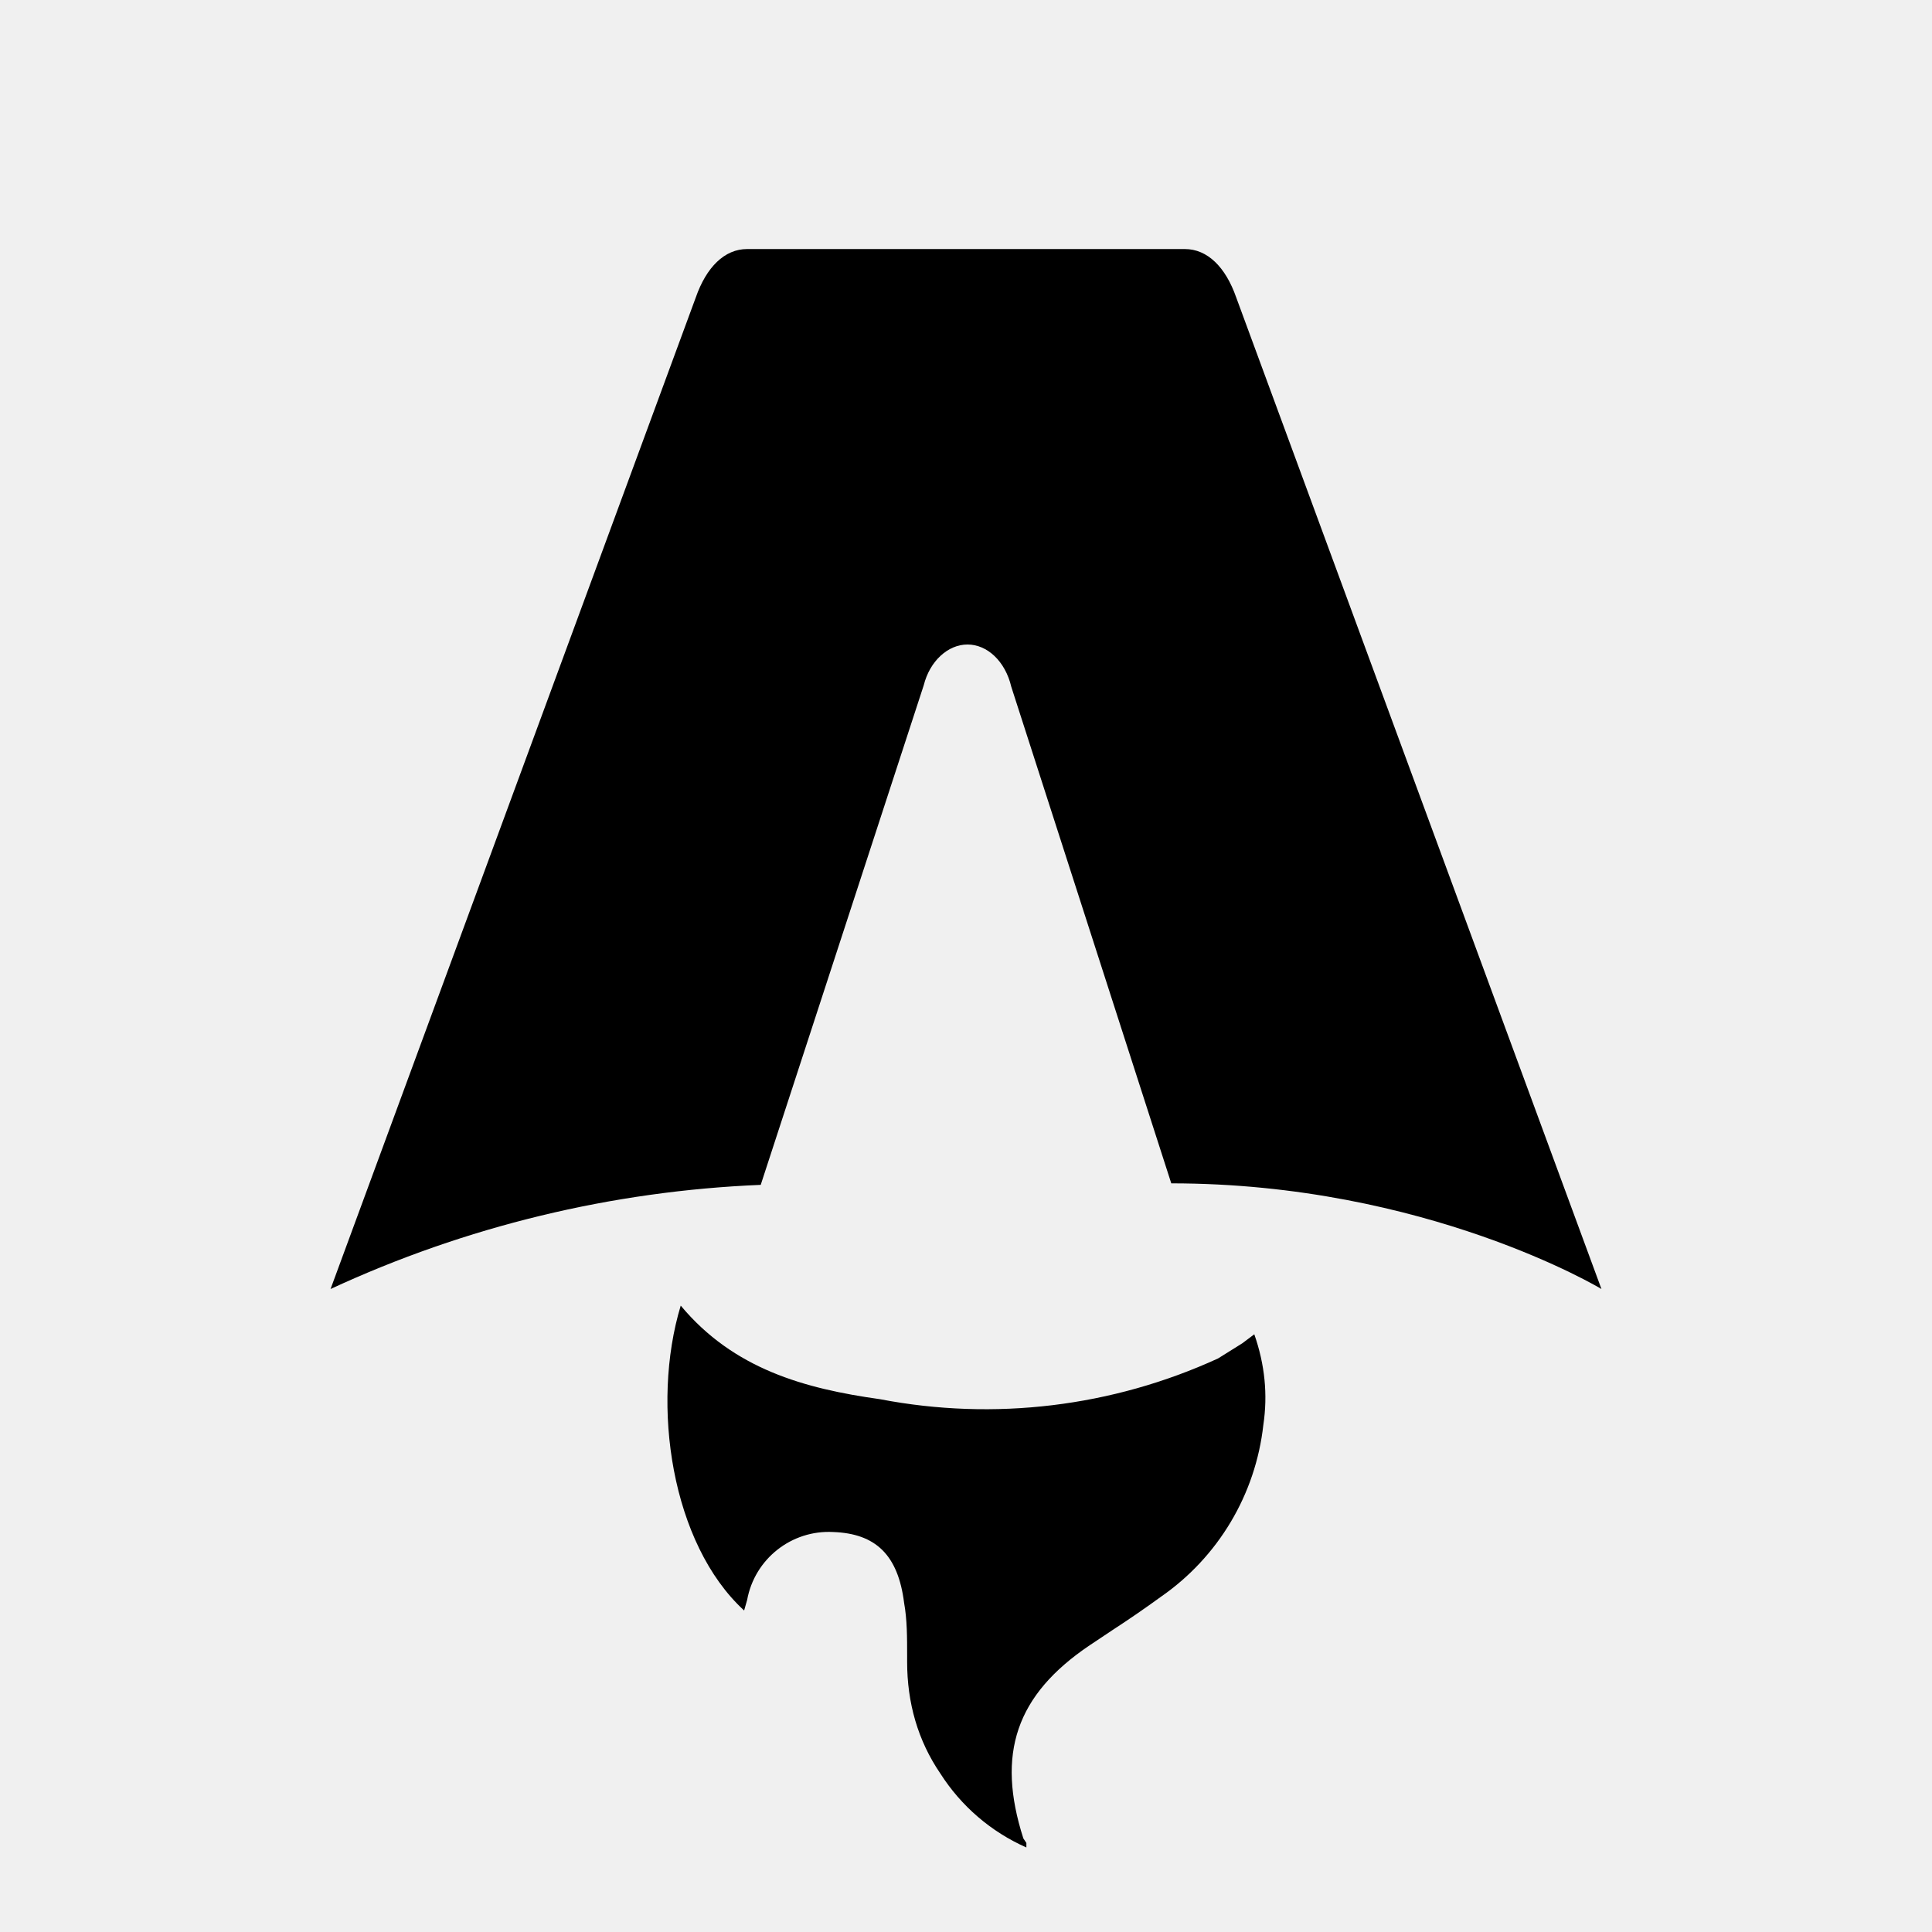
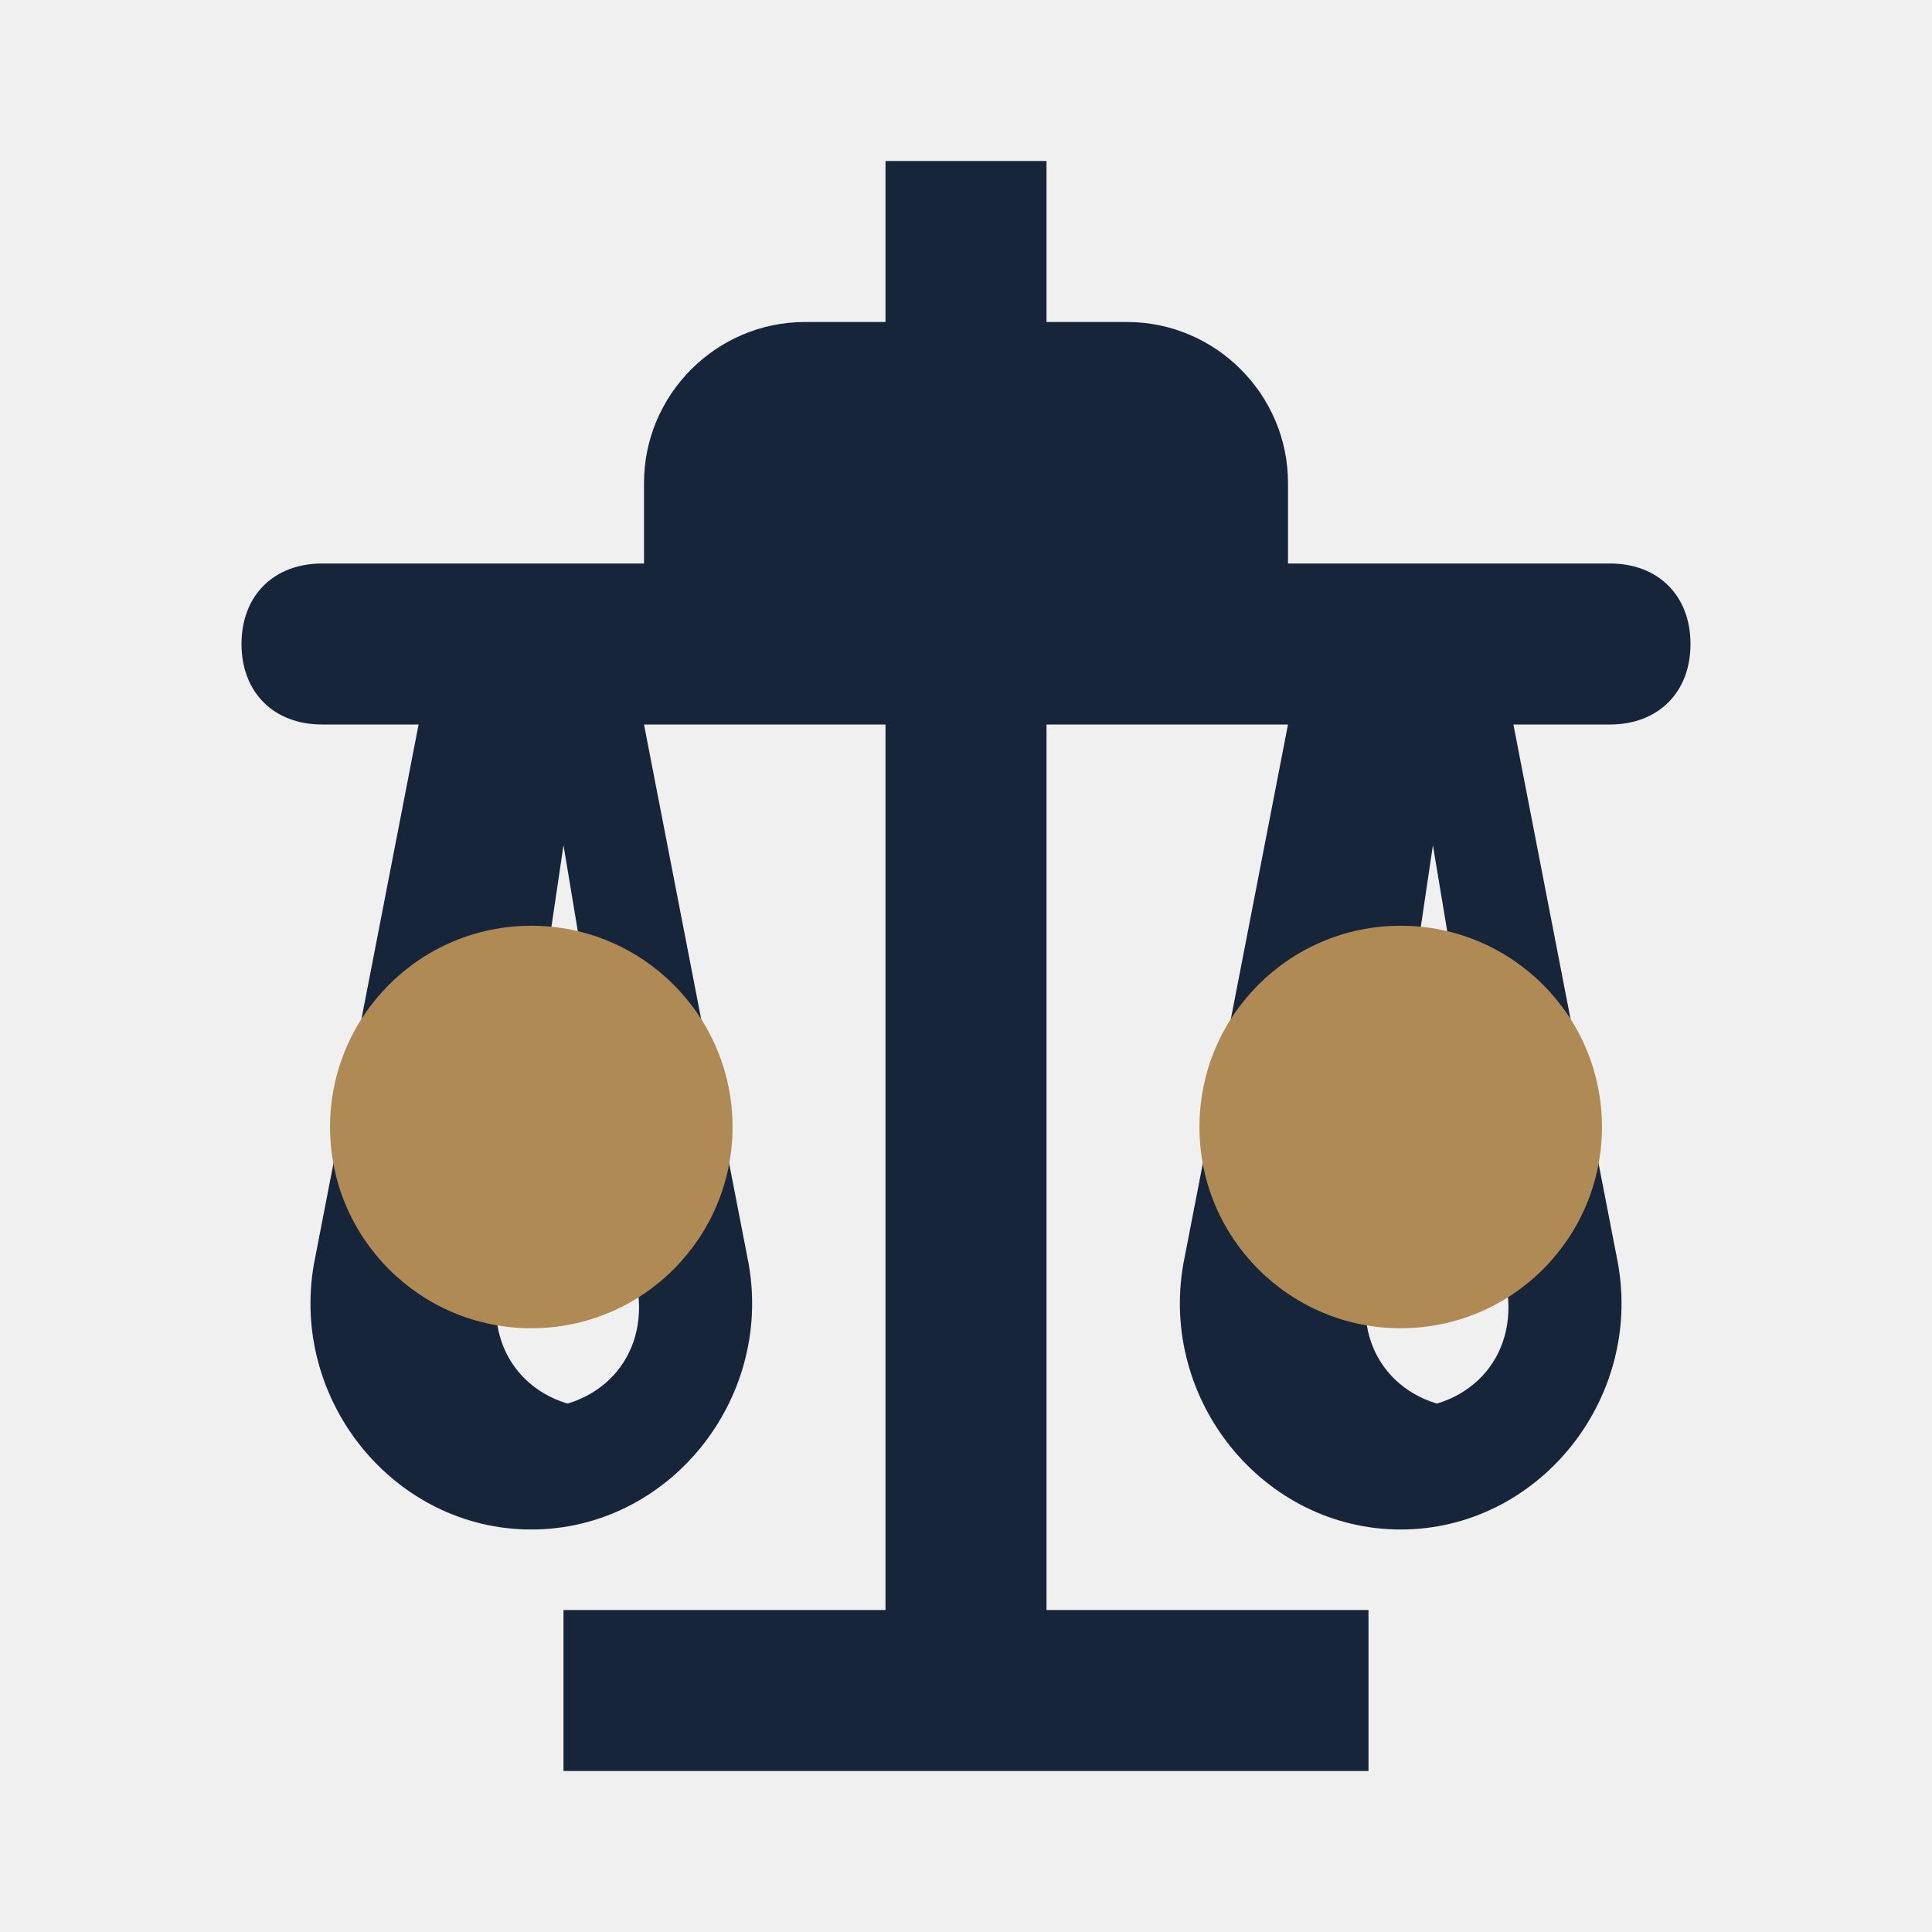
- <svg xmlns="http://www.w3.org/2000/svg" fill="none" viewBox="0 0 128 128">
-   <path d="M50.4 78.5a75.1 75.1 0 0 0-28.5 6.9l24.2-65.7c.7-2 1.9-3.2 3.4-3.2h29c1.5 0 2.7 1.2 3.4 3.2l24.2 65.7s-11.6-7-28.5-7L67 45.5c-.4-1.7-1.6-2.8-2.9-2.8-1.3 0-2.5 1.1-2.9 2.7L50.4 78.5Zm-1.1 28.2Zm-4.2-20.2c-2 6.6-.6 15.8 4.2 20.2a17.5 17.5 0 0 1 .2-.7 5.5 5.5 0 0 1 5.7-4.5c2.8.1 4.3 1.5 4.7 4.7.2 1.1.2 2.3.2 3.5v.4c0 2.7.7 5.2 2.2 7.4a13 13 0 0 0 5.7 4.9v-.3l-.2-.3c-1.8-5.6-.5-9.5 4.4-12.8l1.5-1a73 73 0 0 0 3.2-2.2 16 16 0 0 0 6.8-11.4c.3-2 .1-4-.6-6l-.8.6-1.6 1a37 37 0 0 1-22.4 2.7c-5-.7-9.7-2-13.2-6.2Z" />
-   <style>
-         path { fill: #000; }
-         @media (prefers-color-scheme: dark) {
-             path { fill: #FFF; }
-         }
-     </style>
+ <svg xmlns="http://www.w3.org/2000/svg" viewBox="0 0 24 24">
+   <path fill="#16253a" d="M13,2 L13,4 L14,4 C15.1,4 16,4.9 16,6 L16,7 L20,7 C20.6,7 21,7.4 21,8 C21,8.6 20.6,9 20,9 L18.8,9 L20.1,15.7 C20.4,17.4 19.1,19 17.4,19 C15.7,19 14.4,17.4 14.7,15.7 L16,9 L13,9 L13,20 L17,20 L17,22 L7,22 L7,20 L11,20 L11,9 L8,9 L9.3,15.7 C9.6,17.4 8.3,19 6.6,19 C4.9,19 3.6,17.4 3.9,15.7 L5.2,9 L4,9 C3.4,9 3,8.6 3,8 C3,7.4 3.4,7 4,7 L8,7 L8,6 C8,4.9 8.9,4 10,4 L11,4 L11,2 L13,2 Z M6.6,17.5 C7.5,17.5 8.1,16.8 7.9,15.9 L7,10.5 L6.2,15.9 C6,16.8 6.6,17.5 7.5,17.5 Z M17.4,17.5 C18.3,17.5 18.9,16.8 18.7,15.9 L17.8,10.5 L17,15.9 C16.8,16.8 17.4,17.5 18.3,17.5 Z" />
+   <circle cx="17.4" cy="14" r="2.5" fill="#b08a54" />
+   <circle cx="6.6" cy="14" r="2.5" fill="#b08a54" />
</svg>
